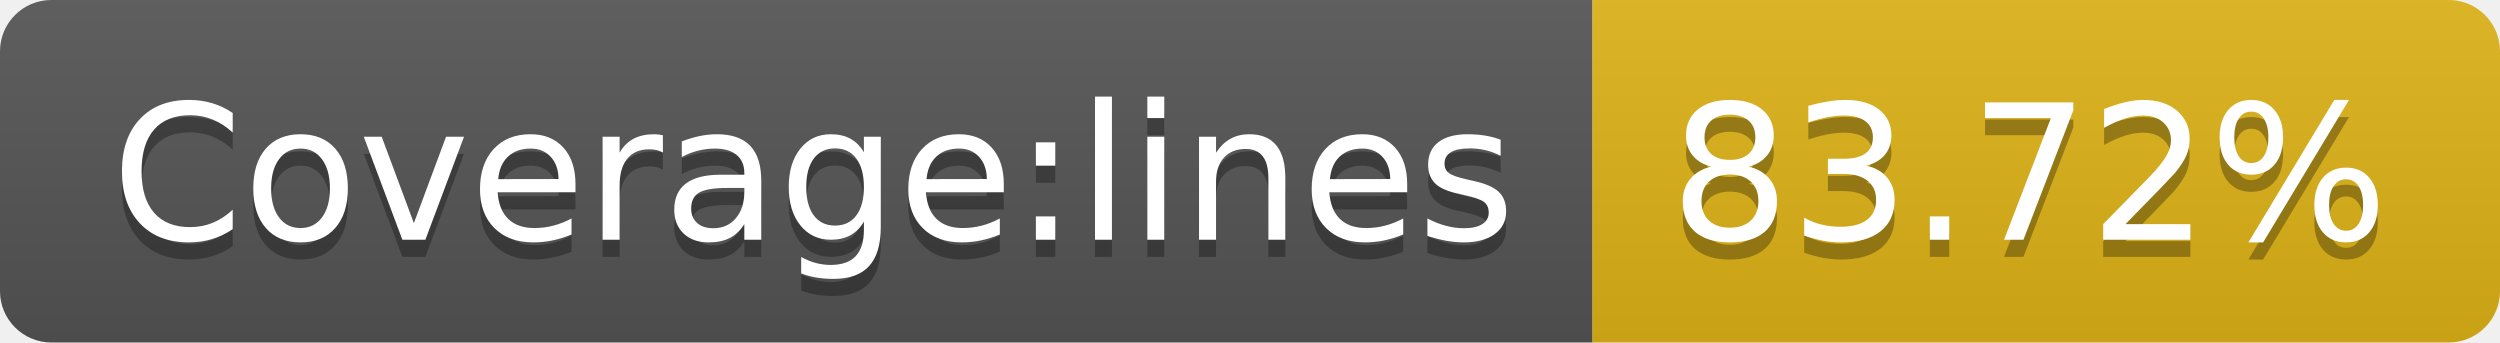
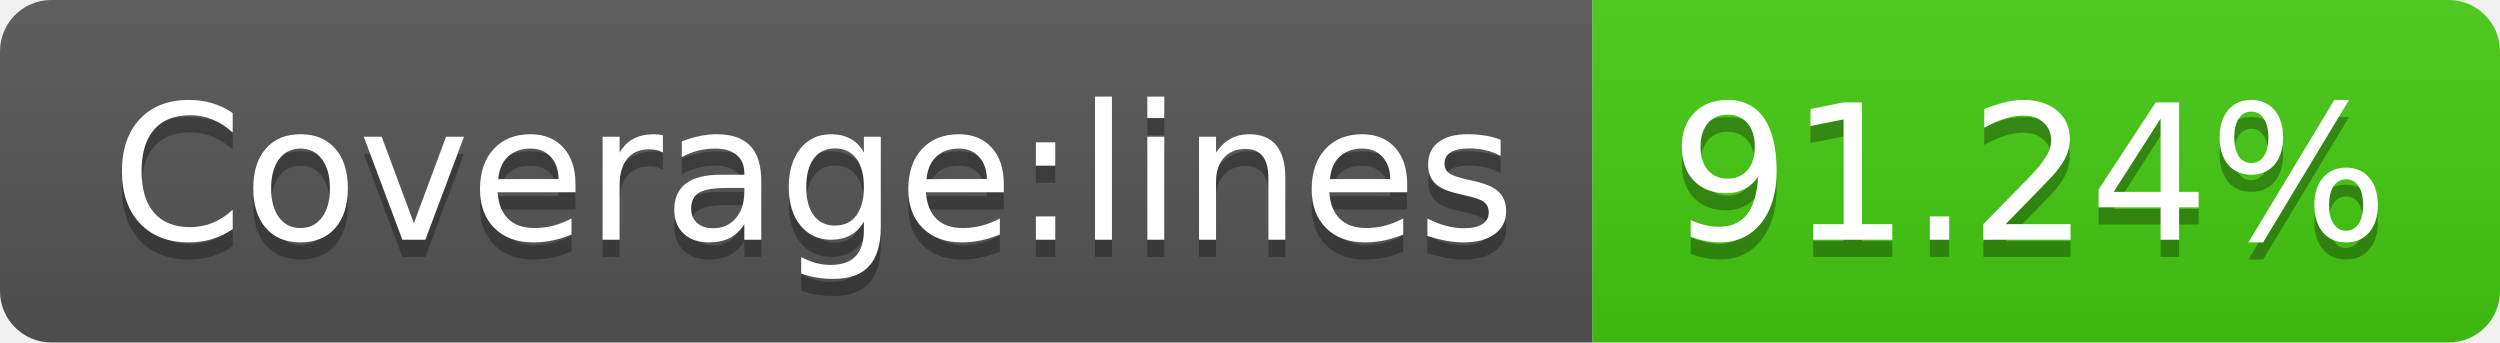
<svg xmlns="http://www.w3.org/2000/svg" width="146" height="20">
  <linearGradient id="s" x2="0" y2="100%">
    <stop offset="0" stop-color="#bbb" stop-opacity=".1" />
    <stop offset="1" stop-opacity=".1" />
  </linearGradient>
  <clipPath id="r">
    <rect width="146" height="20" rx="3" fill="#fff" />
  </clipPath>
  <g clip-path="url(#r)">
    <rect width="93" height="20" fill="#555" />
-     <rect x="93" width="53" height="20" fill="#dfb317" />
+     <rect x="93" width="53" height="20" fill="#4c1" />
    <rect width="146" height="20" fill="url(#s)" />
  </g>
  <g fill="#fff" text-anchor="middle" font-family="Verdana,Geneva,DejaVu Sans,sans-serif" text-rendering="geometricPrecision" font-size="110">
    <text x="475" y="150" fill="#010101" fill-opacity=".3" transform="scale(.1)" textLength="830">Coverage:lines</text>
    <text x="475" y="140" transform="scale(.1)" textLength="830">Coverage:lines</text>
-     <text x="1185" y="150" fill="#010101" fill-opacity=".3" transform="scale(.1)" textLength="430">83.72%</text>
-     <text x="1185" y="140" transform="scale(.1)" textLength="430">83.72%</text>
+     <text x="1185" y="150" fill="#010101" fill-opacity=".3" transform="scale(.1)" textLength="430">91.24%</text>
+     <text x="1185" y="140" transform="scale(.1)" textLength="430">91.24%</text>
  </g>
</svg>
